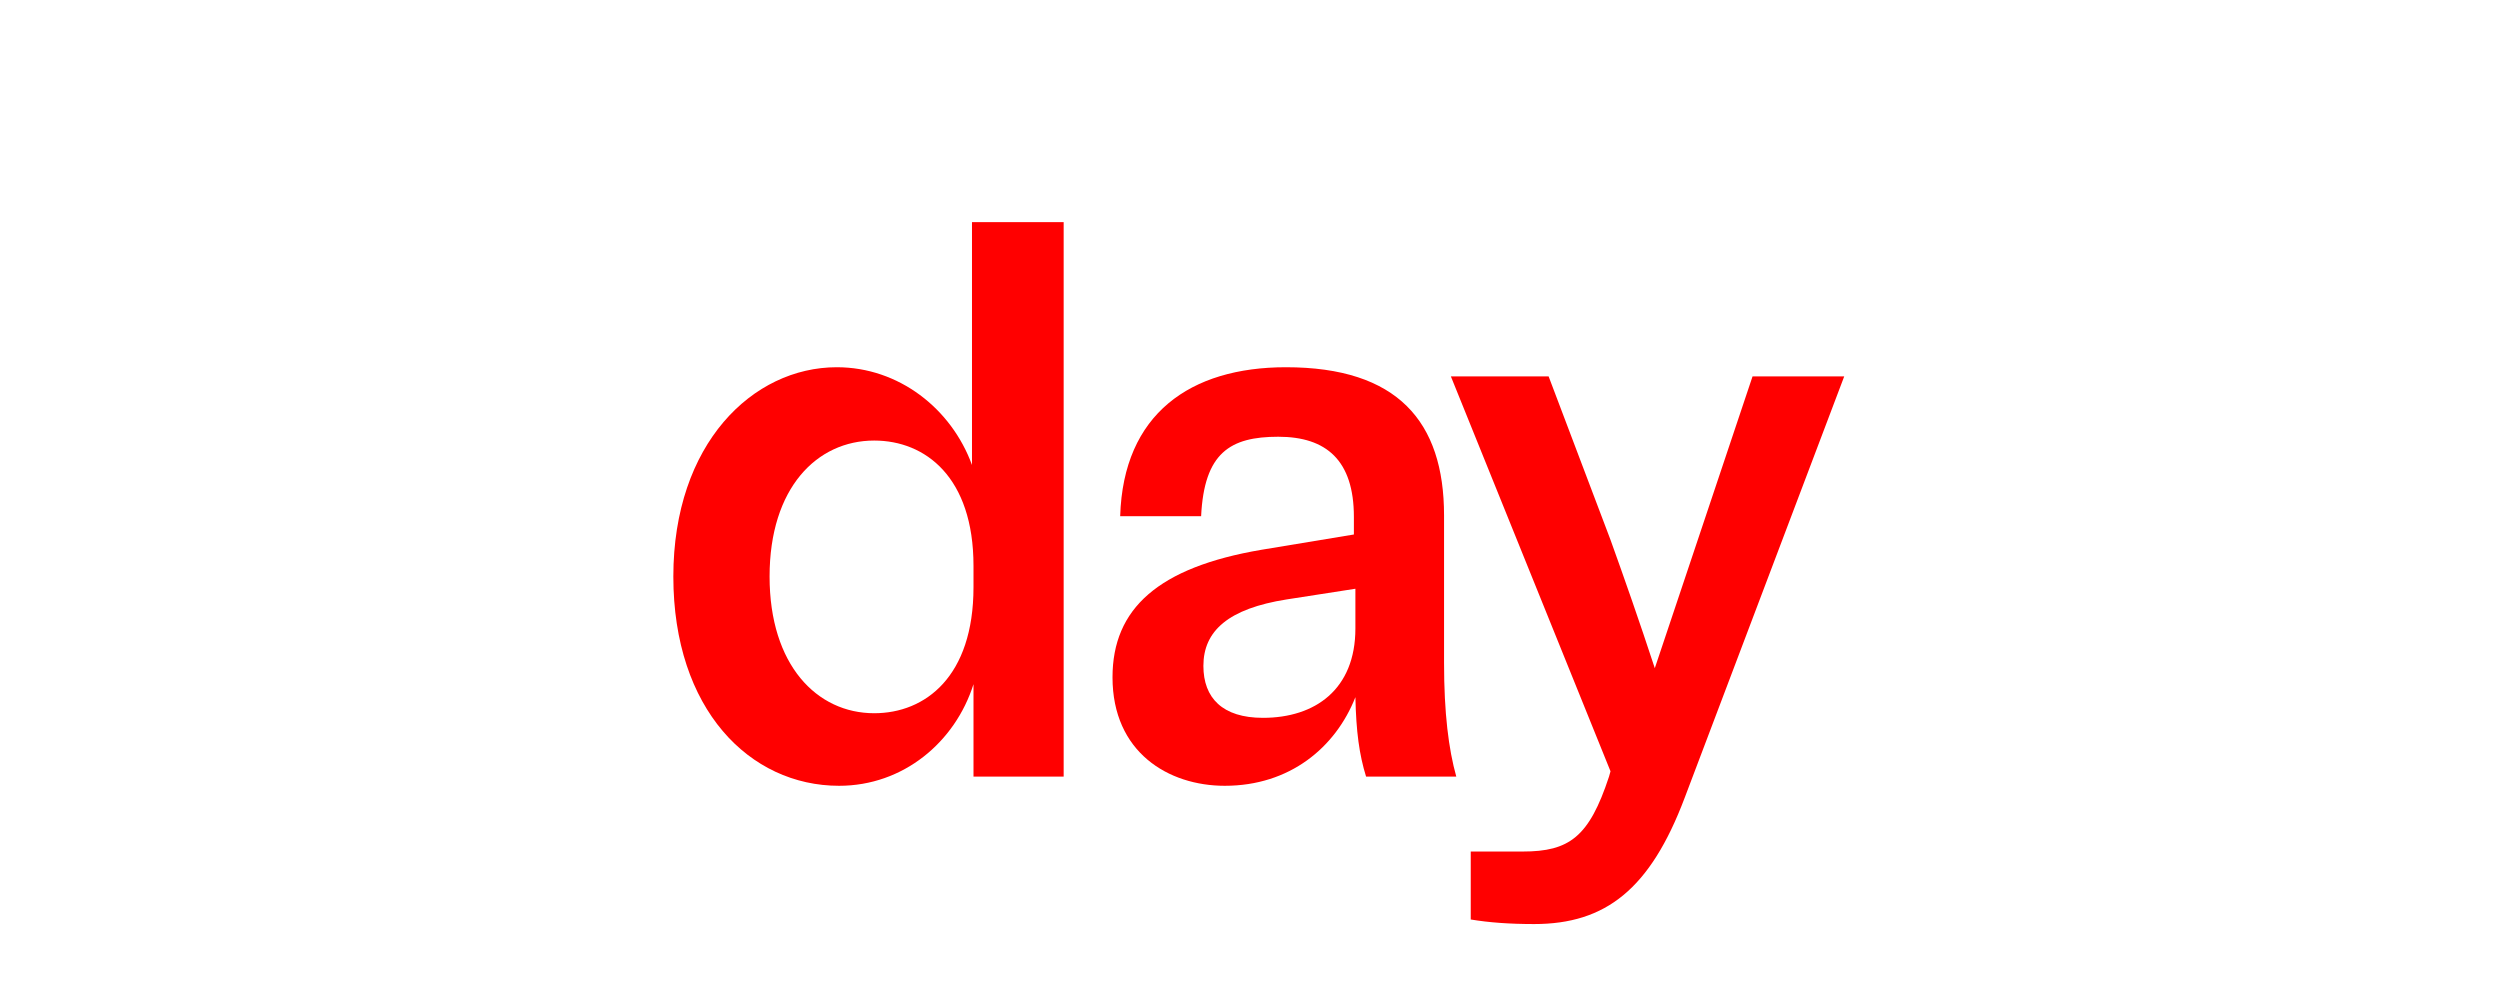
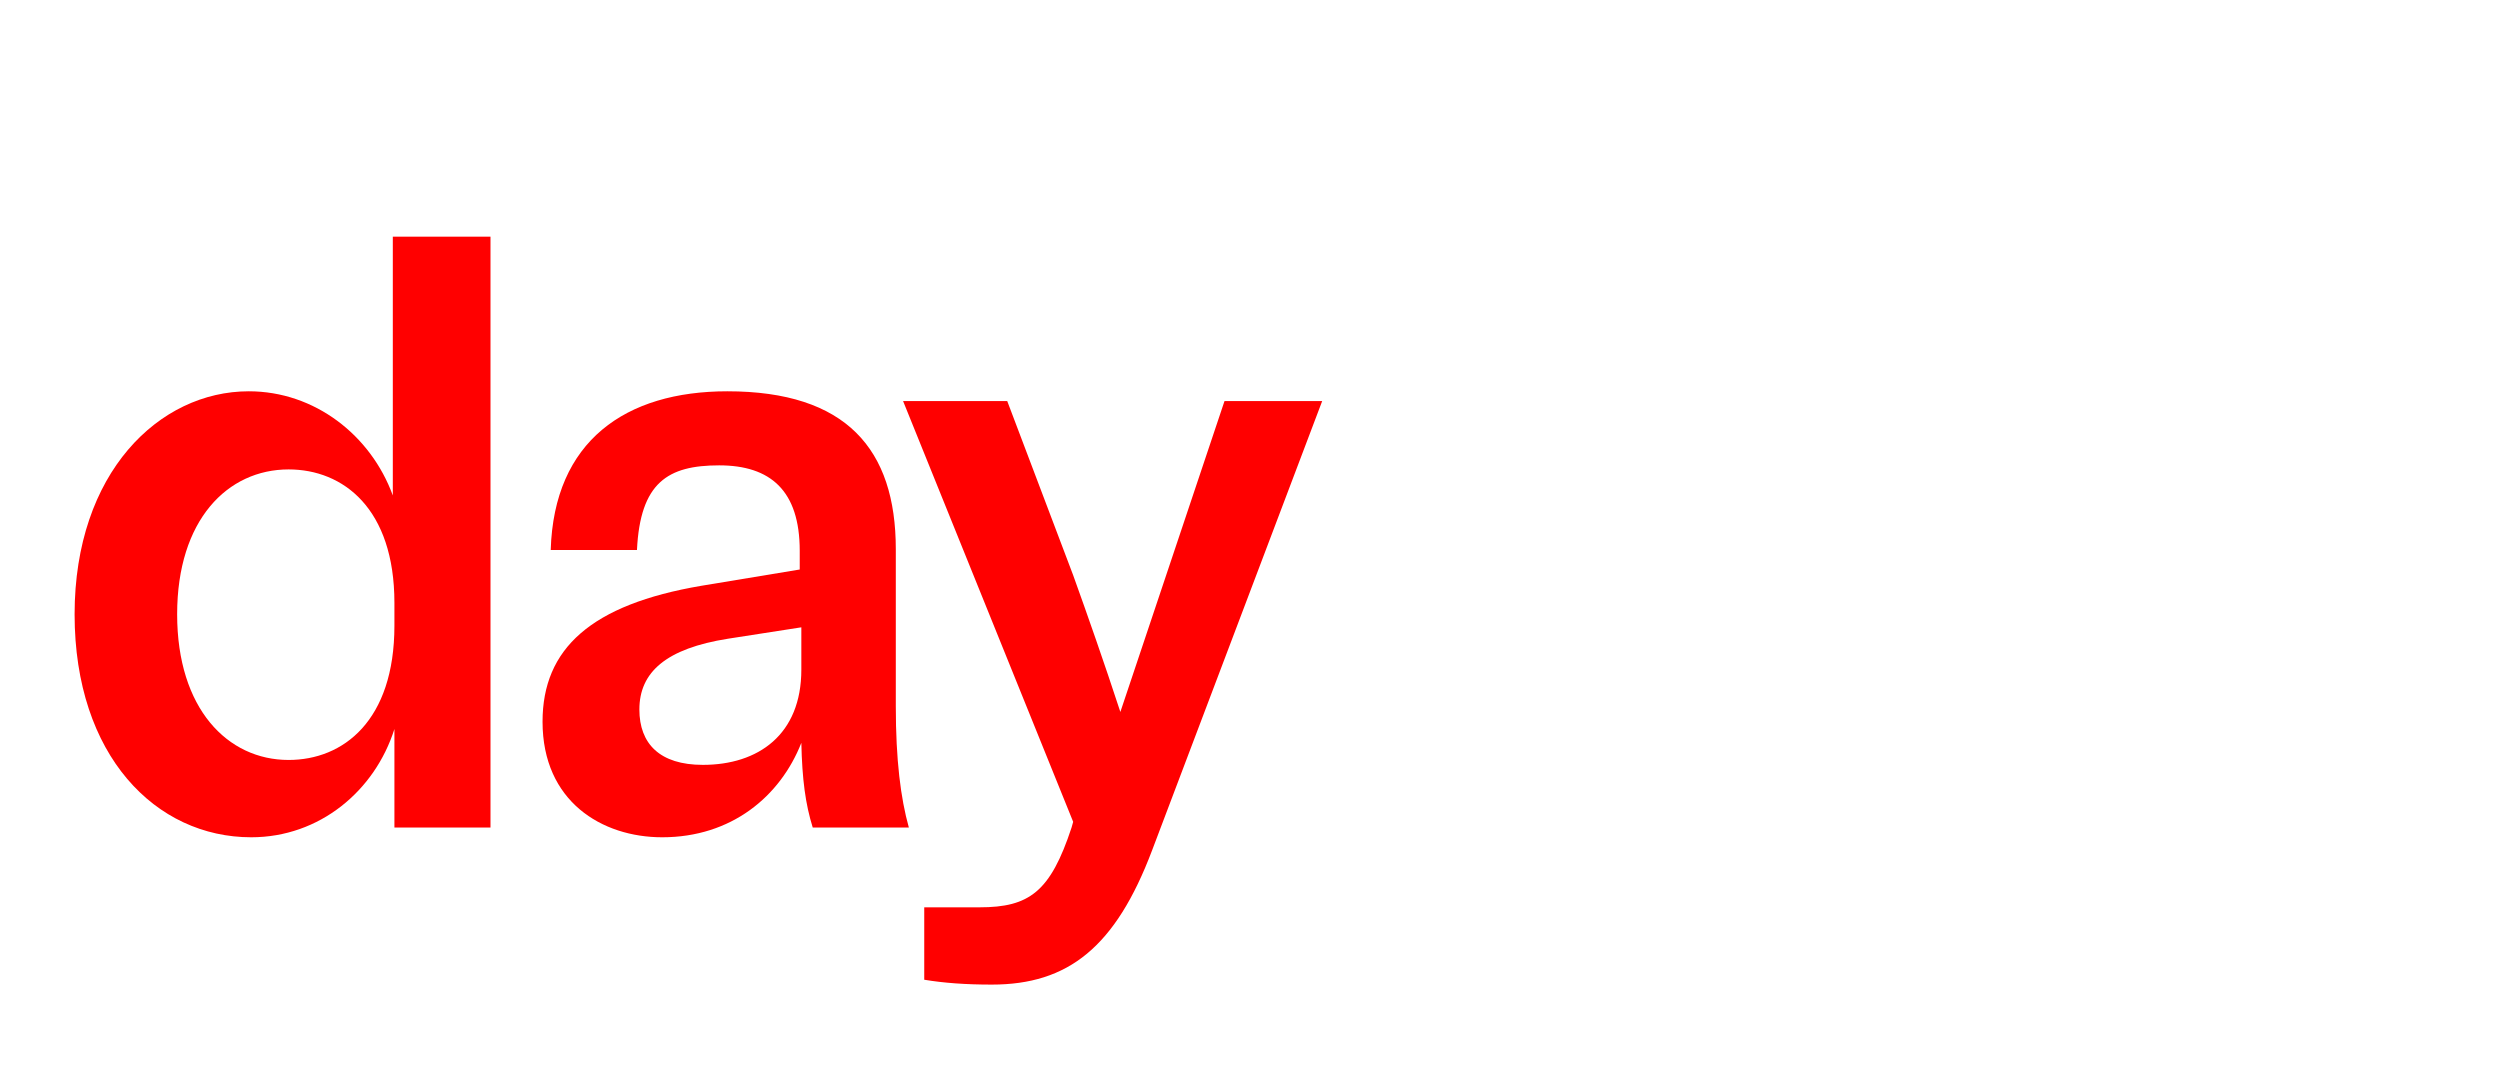
- <svg xmlns="http://www.w3.org/2000/svg" id="Capa_1" data-name="Capa 1" viewBox="0 0 596.69 238.64">
+ <svg xmlns="http://www.w3.org/2000/svg" id="Capa_1" data-name="Capa 1" viewBox="0 0 560 238.64" preserveAspectRatio="xMinYMid meet">
  <defs>
    <style>
      .cls-1 {
        fill: red;
      }
    </style>
  </defs>
-   <path class="cls-1" d="M232.35,185.36v-22.06c-4.38,13.85-16.77,24.25-32.08,24.25-21.33,0-39.56-18.23-39.56-49.95s18.96-49.95,39.01-49.95c14.77,0,27.34,9.84,32.27,23.33v-57.97h21.88v132.35h-21.51ZM183.68,137.6c0,21.15,11.3,32.63,24.97,32.63,12.21,0,23.7-8.75,23.7-30.08v-5.1c0-21.15-11.48-29.9-23.7-29.9-13.67,0-24.97,11.3-24.97,32.45Z" />
-   <path class="cls-1" d="M326.05,185.36c-1.64-5.29-2.37-10.76-2.55-18.96-4.74,12.03-15.68,21.15-31.17,21.15-13.49,0-26.8-8.02-26.8-25.89,0-16.41,10.94-26.25,35.55-30.44l22.06-3.65v-4.19c0-13.49-6.56-19.14-18.05-19.14s-17.68,3.83-18.41,18.96h-19.32c.73-24.43,16.77-35.55,39.56-35.55,26.62,0,37.74,12.94,37.74,35.37v35.18c0,12.03,1.09,20.6,2.92,27.16h-21.51ZM301.44,171.33c12.4,0,22.06-6.75,22.06-21.33v-9.48l-16.41,2.55c-13.85,2.19-19.87,7.47-19.87,15.86,0,7.66,4.56,12.4,14.22,12.4Z" />
-   <path class="cls-1" d="M366.16,220.55c-5.83,0-10.76-.36-15.13-1.09v-16.22h12.4c11.12,0,15.86-3.46,20.6-17.87l.36-1.28-38.1-94.25h23.33l14.77,39.01c3.28,9.12,6.93,19.51,10.57,30.63l23.33-69.64h21.88l-38.1,100.63c-8.2,21.69-18.78,30.08-35.91,30.08Z" />
+   <g transform="translate(-144,0)">
+     <path class="cls-1" d="M232.35,185.36v-22.06c-4.38,13.85-16.77,24.25-32.08,24.25-21.33,0-39.56-18.23-39.56-49.95s18.96-49.95,39.01-49.95c14.77,0,27.34,9.84,32.27,23.33v-57.97h21.88v132.35h-21.51ZM183.68,137.6c0,21.15,11.3,32.63,24.97,32.63,12.21,0,23.7-8.75,23.7-30.08v-5.1c0-21.15-11.48-29.9-23.7-29.9-13.67,0-24.97,11.3-24.97,32.45Z" />
+     <path class="cls-1" d="M326.05,185.36c-1.64-5.29-2.37-10.76-2.55-18.96-4.74,12.03-15.68,21.15-31.17,21.15-13.49,0-26.8-8.02-26.8-25.89,0-16.41,10.94-26.25,35.55-30.44l22.06-3.65v-4.19c0-13.49-6.56-19.14-18.05-19.14s-17.68,3.83-18.41,18.96h-19.32c.73-24.43,16.77-35.55,39.56-35.55,26.62,0,37.74,12.94,37.74,35.37v35.18c0,12.03,1.09,20.6,2.92,27.16h-21.51ZM301.44,171.33c12.4,0,22.06-6.75,22.06-21.33v-9.48l-16.41,2.55c-13.85,2.19-19.87,7.47-19.87,15.86,0,7.66,4.56,12.4,14.22,12.4Z" />
+     <path class="cls-1" d="M366.16,220.55c-5.83,0-10.76-.36-15.13-1.09v-16.22h12.4c11.12,0,15.86-3.46,20.6-17.87l.36-1.28-38.1-94.25h23.33l14.77,39.01c3.28,9.12,6.93,19.51,10.57,30.63l23.33-69.64h21.88l-38.1,100.63c-8.2,21.69-18.78,30.08-35.91,30.08Z" />
+   </g>
</svg>
